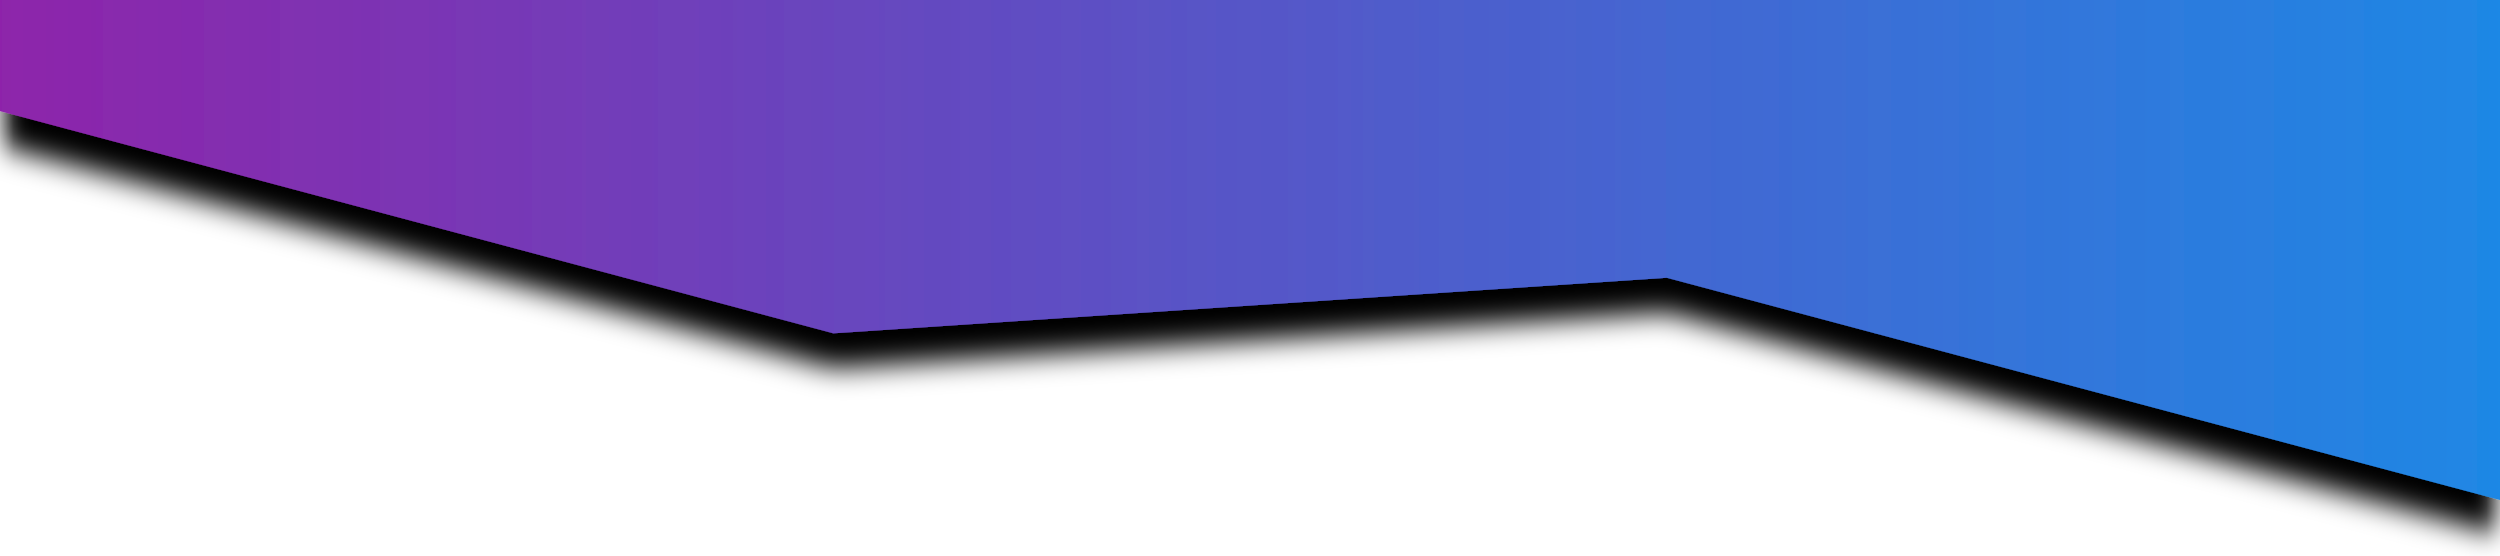
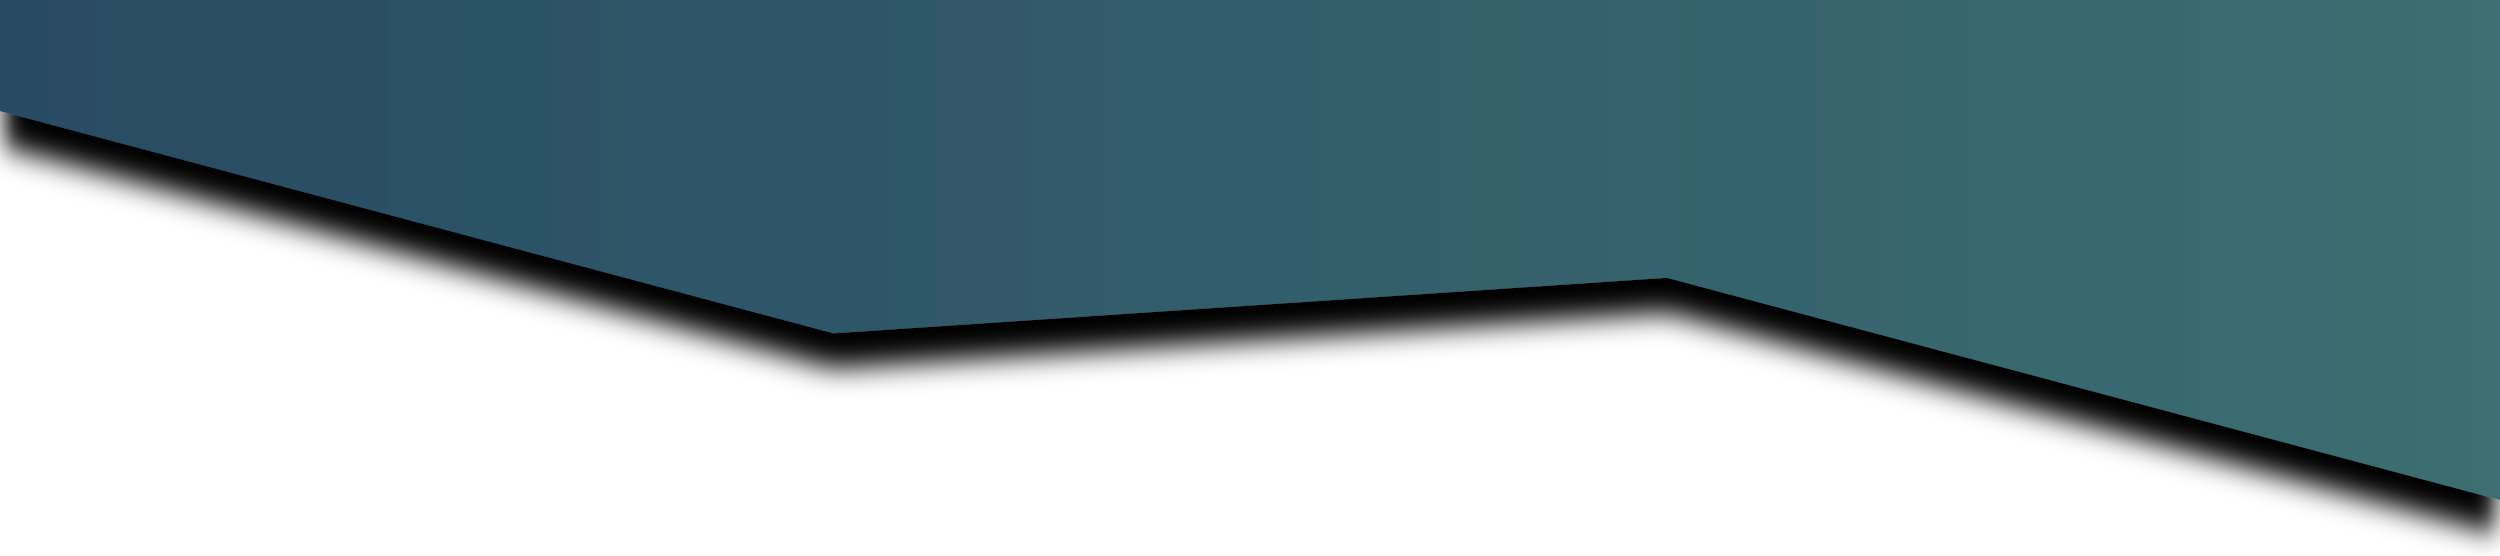
<svg xmlns="http://www.w3.org/2000/svg" preserveAspectRatio="none" viewBox="0 0 1440 320" transform="rotate(0)">
  <defs>
    <linearGradient id="a" x1="0%" y1="0%" x2="100%" y2="0%">
-       <stop offset="0%" stop-color="#8e24aa" />
-       <stop offset="100%" stop-color="#1e88e5" />
+       <stop offset="0%" stop-color="#284B63" />
+       <stop offset="100%" stop-color="#3C6E71" />
    </linearGradient>
    <filter id="b" width="120" height="120">
      <feOffset in="SourceAlpha" dy="20" />
      <feGaussianBlur stdDeviation="8" />
      <feBlend in="SourceGraphic" in2="blurOut" />
    </filter>
  </defs>
  <path fill="url(#a)" filter="url(#b)" d="M0,64L480,192L960,160L1440,288L1440,0L960,0L480,0L0,0Z" />
</svg>
